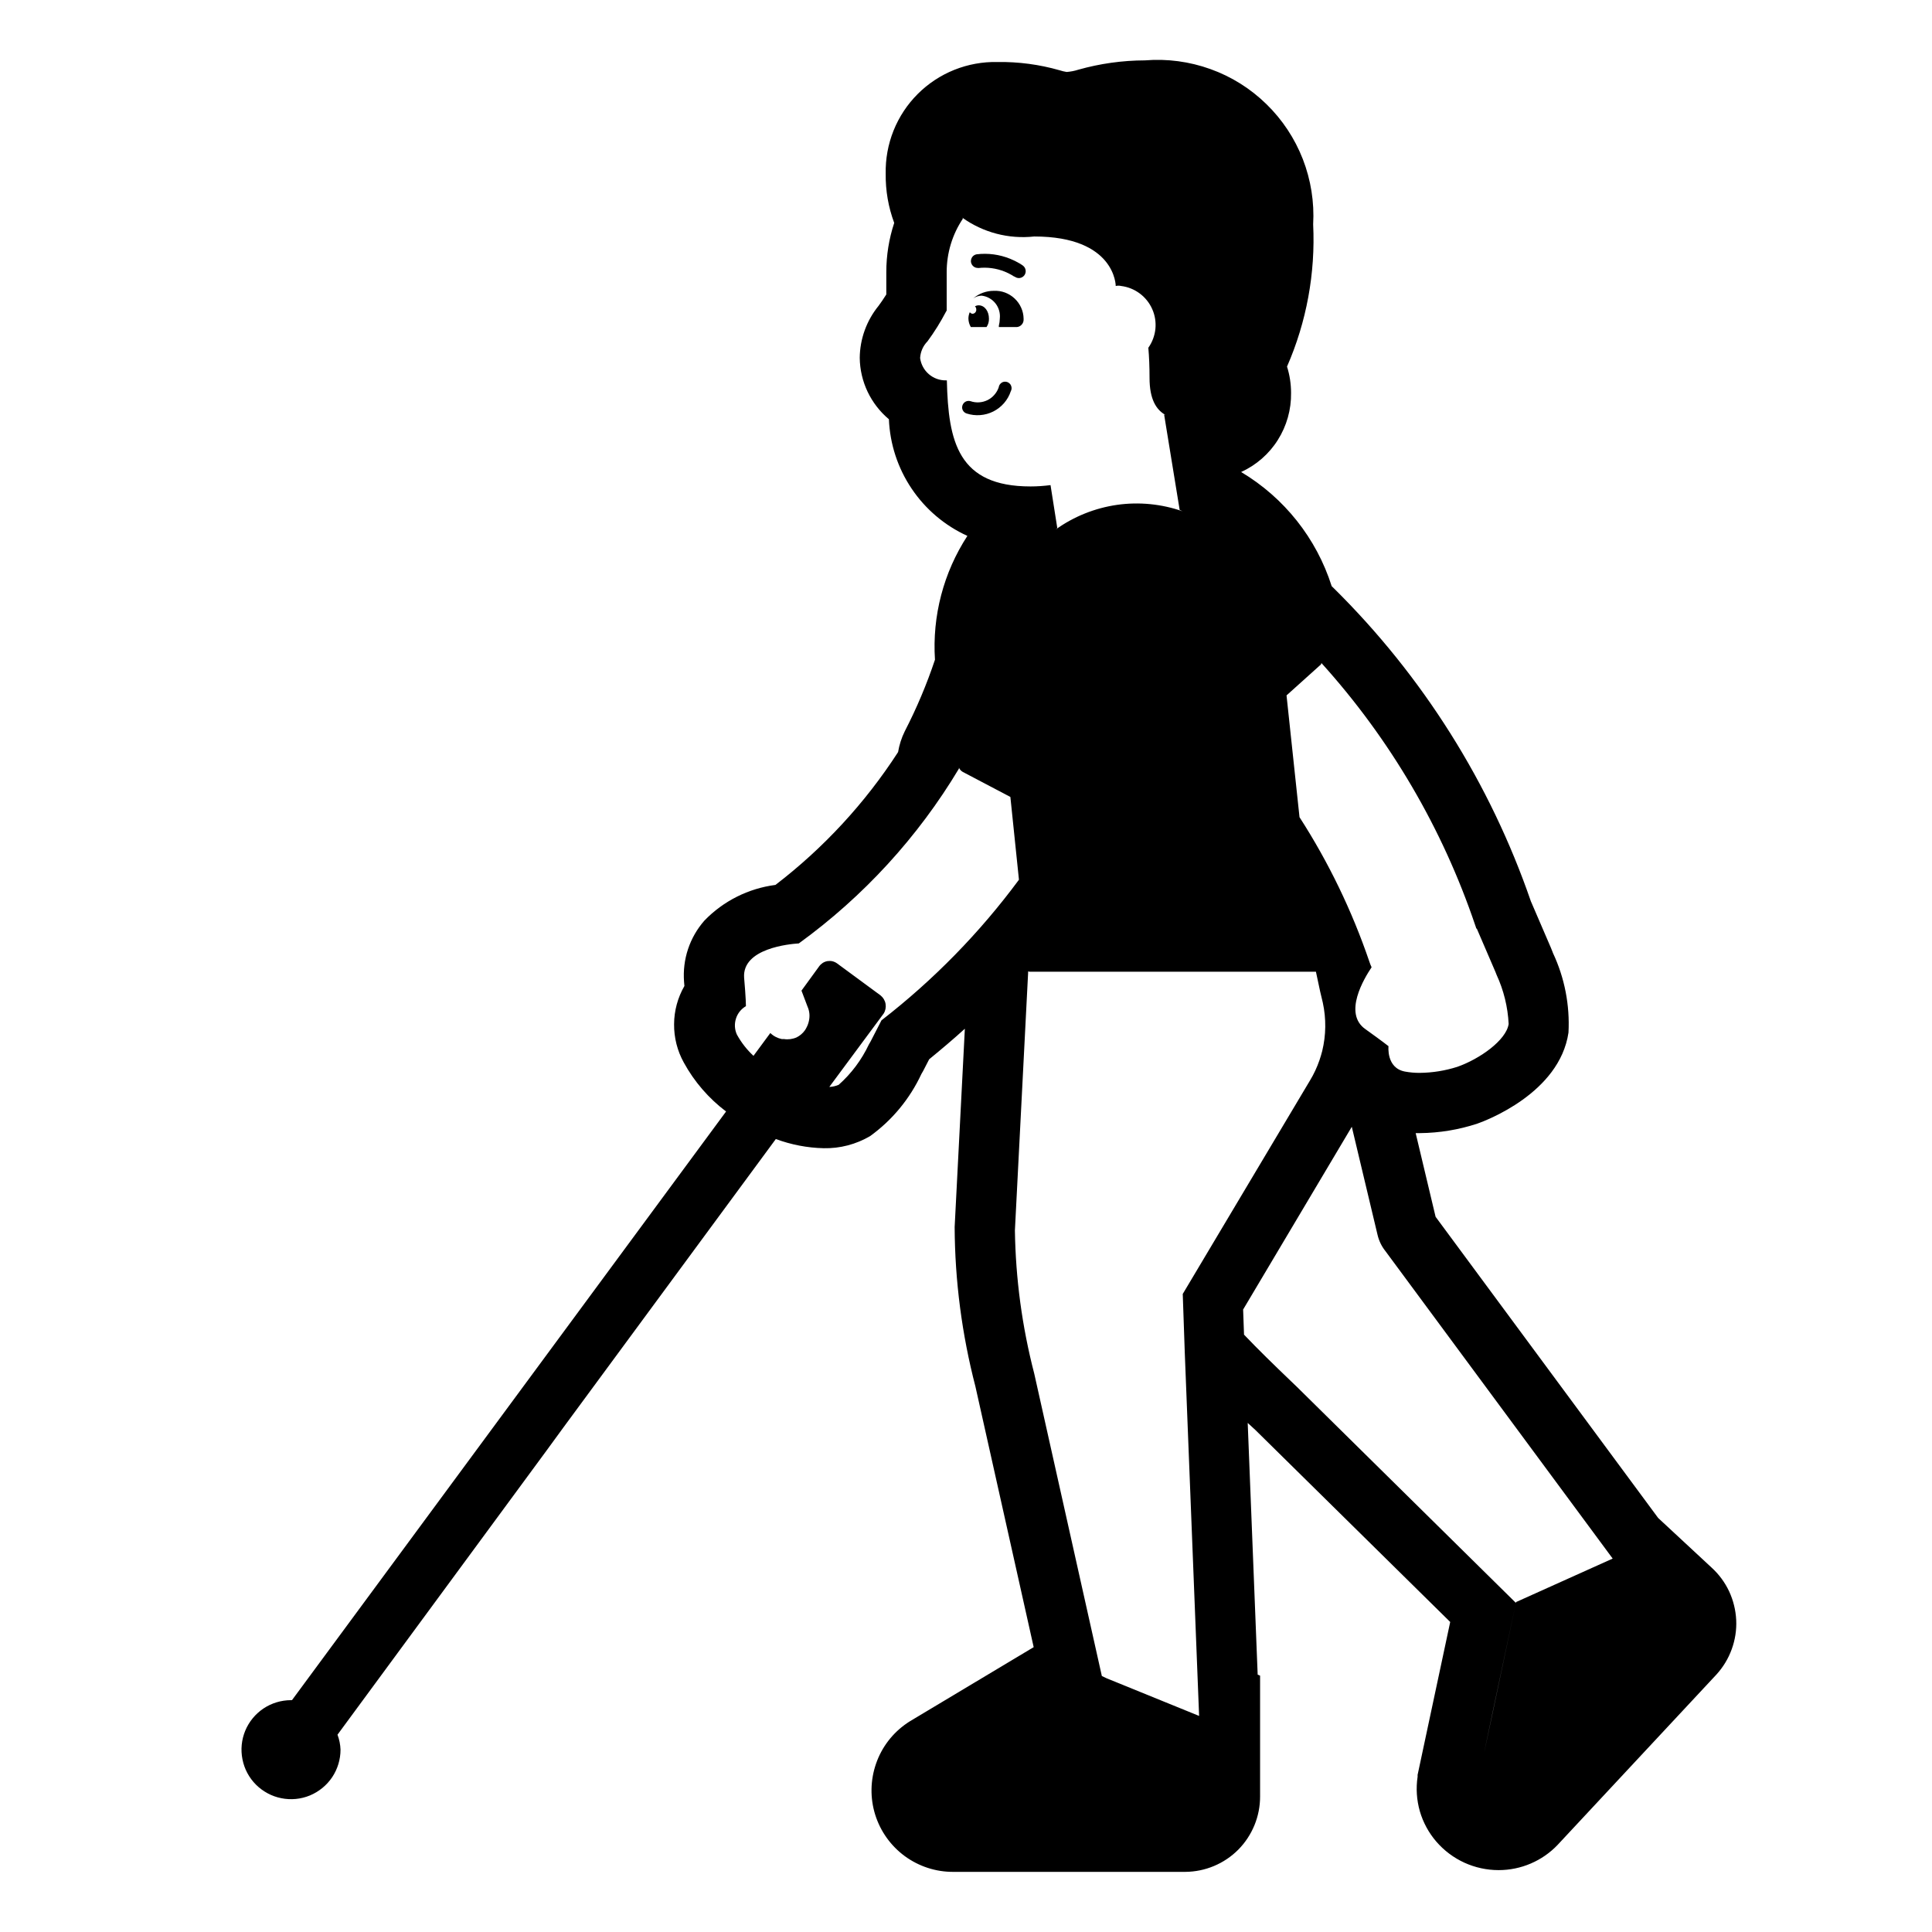
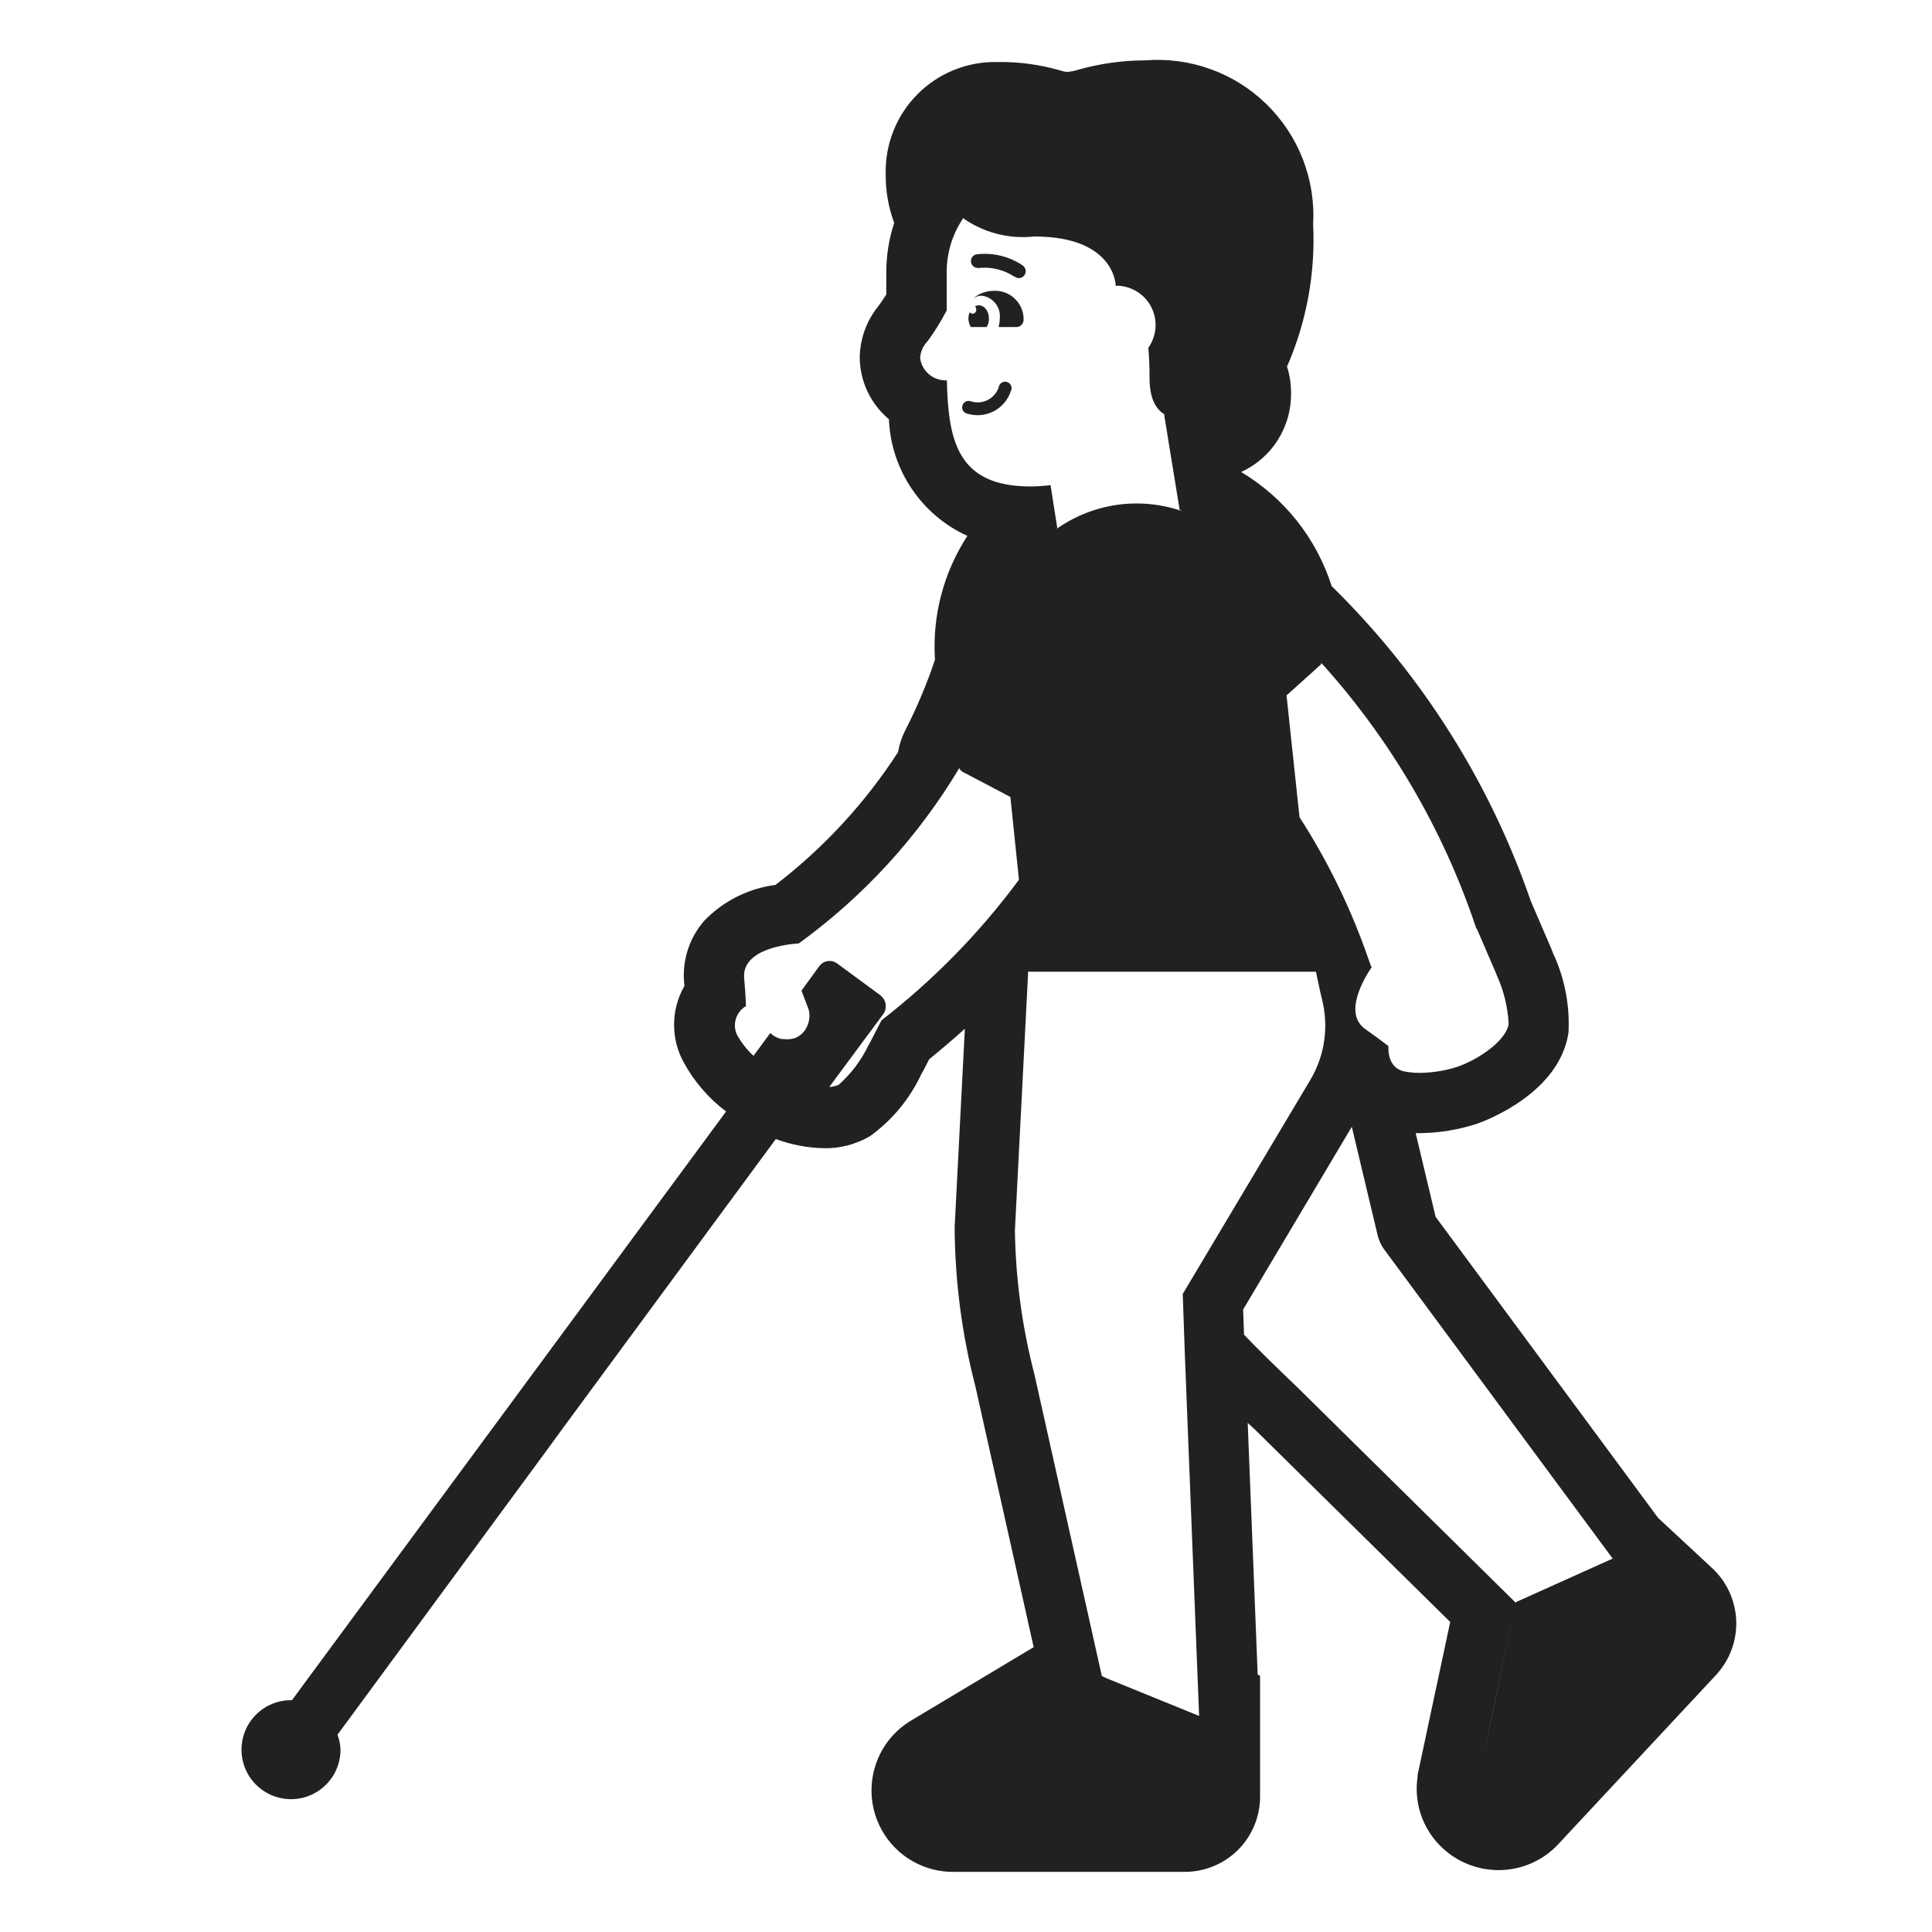
<svg xmlns="http://www.w3.org/2000/svg" viewBox="0 0 32 32" fill="none">
-   <path d="M16.2 4.44C16.35 4.422 16.502 4.443 16.642 4.499C16.685 4.517 16.727 4.537 16.767 4.561L16.798 4.581H16.805C16.829 4.6 16.859 4.608 16.889 4.605C16.919 4.601 16.946 4.586 16.965 4.562C16.983 4.538 16.992 4.507 16.988 4.477C16.984 4.447 16.969 4.42 16.945 4.401L16.932 4.392L16.93 4.39C16.92 4.384 16.907 4.374 16.889 4.364C16.838 4.334 16.786 4.308 16.731 4.286C16.555 4.215 16.364 4.189 16.176 4.212C16.147 4.217 16.121 4.233 16.104 4.256C16.087 4.28 16.079 4.309 16.082 4.338C16.086 4.367 16.101 4.394 16.123 4.412C16.146 4.431 16.175 4.44 16.204 4.438L16.2 4.44Z" fill="black" />
-   <path d="M16.46 4.817C16.335 4.817 16.215 4.861 16.12 4.942C16.161 4.913 16.21 4.898 16.26 4.897C16.35 4.908 16.432 4.954 16.488 5.025C16.544 5.096 16.57 5.187 16.56 5.277C16.559 5.317 16.554 5.357 16.544 5.396V5.417H16.844C16.876 5.414 16.905 5.398 16.925 5.374C16.946 5.35 16.956 5.319 16.954 5.287V5.277C16.953 5.214 16.939 5.152 16.913 5.095C16.887 5.037 16.85 4.986 16.804 4.943C16.758 4.9 16.704 4.867 16.645 4.845C16.586 4.823 16.523 4.814 16.46 4.817Z" fill="black" />
-   <path d="M16.34 5.417C16.368 5.376 16.382 5.327 16.38 5.277C16.38 5.157 16.31 5.057 16.21 5.057C16.188 5.057 16.167 5.063 16.148 5.073C16.155 5.08 16.161 5.088 16.165 5.098C16.169 5.107 16.17 5.117 16.17 5.127C16.171 5.136 16.17 5.144 16.167 5.152C16.164 5.16 16.16 5.168 16.155 5.174C16.149 5.181 16.142 5.186 16.135 5.19C16.127 5.194 16.119 5.196 16.11 5.197C16.101 5.197 16.091 5.194 16.083 5.189C16.075 5.185 16.068 5.178 16.063 5.17C16.048 5.204 16.04 5.24 16.04 5.277C16.041 5.326 16.055 5.375 16.08 5.417H16.34Z" fill="black" />
-   <path d="M16.742 6.48C16.75 6.466 16.754 6.451 16.755 6.435C16.756 6.42 16.753 6.404 16.747 6.389C16.742 6.375 16.733 6.361 16.721 6.351C16.71 6.34 16.696 6.332 16.681 6.327C16.666 6.322 16.65 6.321 16.635 6.322C16.619 6.324 16.604 6.33 16.591 6.338C16.578 6.347 16.566 6.358 16.558 6.371C16.549 6.384 16.544 6.399 16.542 6.415C16.526 6.461 16.502 6.503 16.47 6.539C16.439 6.576 16.4 6.605 16.357 6.627C16.313 6.648 16.266 6.661 16.218 6.664C16.17 6.667 16.122 6.661 16.076 6.645C16.049 6.637 16.019 6.639 15.994 6.652C15.969 6.665 15.95 6.688 15.941 6.715C15.937 6.728 15.935 6.743 15.936 6.757C15.937 6.771 15.941 6.784 15.948 6.797C15.954 6.809 15.963 6.82 15.974 6.829C15.985 6.838 15.998 6.845 16.011 6.849C16.157 6.896 16.316 6.884 16.453 6.815C16.589 6.746 16.694 6.626 16.742 6.48Z" fill="black" />
-   <path d="M27.464 25.142L28.349 25.964C28.471 26.075 28.57 26.209 28.64 26.358C28.709 26.507 28.749 26.668 28.757 26.833C28.765 26.997 28.739 27.162 28.683 27.316C28.627 27.471 28.541 27.613 28.43 27.735L25.8 30.556C25.674 30.689 25.522 30.794 25.354 30.866C25.186 30.938 25.005 30.975 24.822 30.975C24.626 30.975 24.433 30.933 24.255 30.852C24.076 30.77 23.918 30.651 23.79 30.503C23.664 30.357 23.571 30.185 23.517 30C23.464 29.814 23.451 29.619 23.48 29.428V29.396L23.487 29.365L24.02 26.865L20.793 23.685L20.693 23.593L20.666 23.568L20.831 27.738L20.871 27.754V29.754C20.872 30.084 20.742 30.401 20.51 30.636C20.277 30.87 19.961 31.002 19.631 31.004H15.791C15.502 31.006 15.22 30.914 14.987 30.744C14.754 30.573 14.582 30.332 14.496 30.057C14.41 29.781 14.415 29.485 14.51 29.212C14.604 28.939 14.784 28.704 15.023 28.541L15.05 28.523L15.077 28.506L17.121 27.282L16.156 22.965C15.932 22.102 15.816 21.215 15.812 20.323L15.981 17.039C15.79 17.213 15.59 17.381 15.39 17.545L15.29 17.739L15.261 17.789C15.07 18.199 14.778 18.553 14.411 18.818C14.178 18.954 13.913 19.024 13.643 19.018C13.372 19.012 13.104 18.96 12.85 18.866L9.34 23.632L9.048 24.032L5.59 28.732C5.62 28.811 5.637 28.895 5.64 28.98C5.64 29.142 5.592 29.301 5.502 29.436C5.412 29.57 5.284 29.675 5.134 29.738C4.984 29.8 4.819 29.816 4.66 29.784C4.501 29.753 4.355 29.674 4.24 29.56C4.125 29.445 4.047 29.299 4.016 29.14C3.984 28.981 4 28.816 4.062 28.666C4.124 28.516 4.23 28.388 4.364 28.298C4.499 28.208 4.658 28.16 4.82 28.16H4.836L12.026 18.41C11.738 18.192 11.499 17.916 11.326 17.599C11.218 17.405 11.163 17.186 11.165 16.964C11.166 16.741 11.225 16.524 11.336 16.331L11.33 16.261C11.316 16.078 11.338 15.894 11.396 15.72C11.454 15.546 11.546 15.386 11.667 15.248C11.981 14.923 12.396 14.715 12.844 14.657C13.642 14.045 14.329 13.301 14.875 12.457C14.895 12.337 14.932 12.221 14.986 12.112C15.183 11.73 15.35 11.334 15.486 10.927C15.439 10.203 15.627 9.484 16.023 8.876C15.649 8.706 15.329 8.435 15.1 8.094C14.87 7.753 14.74 7.355 14.723 6.944C14.574 6.819 14.454 6.664 14.37 6.488C14.287 6.313 14.242 6.121 14.24 5.927C14.243 5.612 14.354 5.308 14.553 5.064C14.59 5.013 14.631 4.956 14.68 4.877V4.507C14.68 4.23 14.724 3.955 14.811 3.692C14.714 3.432 14.666 3.155 14.67 2.877C14.665 2.633 14.709 2.39 14.8 2.163C14.891 1.936 15.027 1.73 15.2 1.557C15.373 1.384 15.579 1.248 15.806 1.157C16.033 1.066 16.276 1.022 16.52 1.027C16.869 1.022 17.216 1.068 17.551 1.164C17.589 1.176 17.628 1.186 17.667 1.192C17.732 1.187 17.796 1.175 17.858 1.155C18.218 1.053 18.59 1.001 18.964 1C19.331 0.97 19.701 1.019 20.048 1.144C20.395 1.268 20.711 1.466 20.975 1.724C21.239 1.981 21.445 2.292 21.579 2.636C21.712 2.979 21.771 3.348 21.75 3.716C21.789 4.524 21.641 5.331 21.317 6.072C21.362 6.213 21.384 6.361 21.384 6.509C21.388 6.784 21.312 7.054 21.165 7.287C21.019 7.519 20.807 7.704 20.557 7.818C21.271 8.244 21.805 8.916 22.057 9.709L22.091 9.742C23.564 11.197 24.681 12.971 25.356 14.928L25.379 14.981L25.689 15.701L25.715 15.766L25.722 15.785C25.915 16.196 26.003 16.649 25.979 17.103C25.831 18.105 24.61 18.561 24.469 18.611C24.162 18.712 23.841 18.765 23.518 18.768H23.448L23.778 20.154L27.464 25.142ZM24.452 15.38C24.447 15.362 24.442 15.344 24.435 15.327C23.891 13.72 23.025 12.242 21.888 10.983C21.885 10.986 21.884 10.99 21.883 10.994C21.882 10.999 21.881 11.004 21.876 11.008L21.309 11.518L21.524 13.535C22.006 14.283 22.394 15.086 22.681 15.928C22.691 15.96 22.704 15.991 22.718 16.021C22.597 16.201 22.24 16.787 22.618 17.048C22.898 17.248 22.998 17.328 22.998 17.328C22.998 17.328 22.958 17.688 23.268 17.748C23.35 17.763 23.433 17.771 23.516 17.77C23.727 17.768 23.937 17.734 24.138 17.67C24.508 17.54 24.948 17.23 24.988 16.96C24.974 16.678 24.906 16.402 24.788 16.146L24.77 16.1L24.46 15.38H24.452ZM15.67 6.3H15.683C15.706 7.318 15.869 8.057 17.069 8.057C17.18 8.057 17.29 8.049 17.4 8.035L17.512 8.746C17.506 8.75 17.501 8.755 17.497 8.76C17.492 8.764 17.488 8.768 17.483 8.772C17.785 8.555 18.134 8.415 18.502 8.362C18.867 8.31 19.24 8.347 19.588 8.469C19.581 8.467 19.574 8.463 19.567 8.459C19.558 8.454 19.549 8.449 19.539 8.446L19.281 6.863C19.287 6.871 19.294 6.871 19.3 6.871C19.15 6.785 19.04 6.612 19.04 6.26C19.04 6.072 19.033 5.906 19.02 5.76C19.085 5.668 19.125 5.561 19.137 5.449C19.148 5.337 19.131 5.224 19.085 5.121C19.04 5.018 18.968 4.928 18.878 4.861C18.788 4.794 18.682 4.751 18.57 4.737C18.54 4.73 18.51 4.73 18.48 4.737C18.48 4.737 18.48 3.917 17.13 3.917C16.707 3.963 16.283 3.852 15.937 3.604C15.943 3.609 15.949 3.621 15.949 3.621C15.773 3.883 15.68 4.191 15.68 4.507V5.144L15.67 5.16C15.58 5.332 15.477 5.498 15.362 5.654C15.289 5.728 15.246 5.826 15.24 5.93C15.254 6.034 15.305 6.129 15.384 6.197C15.464 6.266 15.565 6.302 15.67 6.3ZM17.13 22.75L18.25 27.76L18.332 27.799L19.861 28.421L19.624 22.414L19.59 21.432L21.7 17.892C21.763 17.788 21.814 17.677 21.854 17.562C21.872 17.508 21.887 17.46 21.9 17.408C21.964 17.145 21.967 16.872 21.91 16.608L21.866 16.423L21.796 16.095H17.046L17.04 16.09H17.03L16.81 20.38C16.822 21.18 16.929 21.976 17.13 22.75ZM14.6 16.9C15.462 16.232 16.229 15.448 16.877 14.571L16.735 13.2L15.946 12.785C15.918 12.769 15.895 12.744 15.883 12.714V12.731C15.204 13.865 14.301 14.85 13.231 15.626C13.082 15.635 12.289 15.706 12.325 16.195C12.355 16.535 12.355 16.665 12.355 16.665C12.276 16.711 12.217 16.784 12.19 16.871C12.162 16.958 12.167 17.052 12.205 17.135C12.277 17.267 12.37 17.386 12.48 17.488L12.759 17.11C12.811 17.161 12.877 17.195 12.948 17.21H12.985C13.056 17.221 13.129 17.211 13.195 17.182C13.249 17.155 13.296 17.115 13.331 17.066C13.341 17.052 13.349 17.037 13.357 17.022C13.377 16.985 13.391 16.946 13.399 16.905C13.416 16.827 13.408 16.745 13.375 16.672L13.275 16.408L13.566 16.008C13.582 15.985 13.603 15.965 13.627 15.949C13.651 15.934 13.677 15.924 13.705 15.919C13.733 15.915 13.762 15.915 13.79 15.922C13.817 15.929 13.843 15.941 13.866 15.958L14.586 16.488C14.629 16.523 14.659 16.573 14.668 16.628C14.677 16.684 14.666 16.741 14.636 16.788L13.736 18.003C13.789 18.001 13.842 17.989 13.891 17.968C14.101 17.782 14.271 17.554 14.391 17.3L14.421 17.248L14.6 16.9ZM21.385 22.879L21.48 22.97L25.108 26.549C24.445 29.661 24.378 30.002 25.111 26.535L26.711 25.815L22.946 20.721C22.883 20.642 22.839 20.55 22.816 20.451L22.39 18.663L20.59 21.69L20.605 22.106C20.837 22.35 21.097 22.603 21.385 22.879Z" fill="black" />
+   <path d="M16.2 4.44C16.35 4.422 16.502 4.443 16.642 4.499C16.685 4.517 16.727 4.537 16.767 4.561L16.798 4.581H16.805C16.829 4.6 16.859 4.608 16.889 4.605C16.919 4.601 16.946 4.586 16.965 4.562C16.983 4.538 16.992 4.507 16.988 4.477C16.984 4.447 16.969 4.42 16.945 4.401L16.932 4.392L16.93 4.39C16.92 4.384 16.907 4.374 16.889 4.364C16.838 4.334 16.786 4.308 16.731 4.286C16.555 4.215 16.364 4.189 16.176 4.212C16.147 4.217 16.121 4.233 16.104 4.256C16.087 4.28 16.079 4.309 16.082 4.338C16.086 4.367 16.101 4.394 16.123 4.412C16.146 4.431 16.175 4.44 16.204 4.438L16.2 4.44Z" fill="#212121" />
+   <path d="M16.46 4.817C16.335 4.817 16.215 4.861 16.12 4.942C16.161 4.913 16.21 4.898 16.26 4.897C16.35 4.908 16.432 4.954 16.488 5.025C16.544 5.096 16.57 5.187 16.56 5.277C16.559 5.317 16.554 5.357 16.544 5.396V5.417H16.844C16.876 5.414 16.905 5.398 16.925 5.374C16.946 5.35 16.956 5.319 16.954 5.287V5.277C16.953 5.214 16.939 5.152 16.913 5.095C16.887 5.037 16.85 4.986 16.804 4.943C16.758 4.9 16.704 4.867 16.645 4.845C16.586 4.823 16.523 4.814 16.46 4.817Z" fill="#212121" />
+   <path d="M16.34 5.417C16.368 5.376 16.382 5.327 16.38 5.277C16.38 5.157 16.31 5.057 16.21 5.057C16.188 5.057 16.167 5.063 16.148 5.073C16.155 5.08 16.161 5.088 16.165 5.098C16.169 5.107 16.17 5.117 16.17 5.127C16.171 5.136 16.17 5.144 16.167 5.152C16.164 5.16 16.16 5.168 16.155 5.174C16.149 5.181 16.142 5.186 16.135 5.19C16.127 5.194 16.119 5.196 16.11 5.197C16.101 5.197 16.091 5.194 16.083 5.189C16.075 5.185 16.068 5.178 16.063 5.17C16.048 5.204 16.04 5.24 16.04 5.277C16.041 5.326 16.055 5.375 16.08 5.417H16.34Z" fill="#212121" />
+   <path d="M16.742 6.48C16.75 6.466 16.754 6.451 16.755 6.435C16.756 6.42 16.753 6.404 16.747 6.389C16.742 6.375 16.733 6.361 16.721 6.351C16.71 6.34 16.696 6.332 16.681 6.327C16.666 6.322 16.65 6.321 16.635 6.322C16.619 6.324 16.604 6.33 16.591 6.338C16.578 6.347 16.566 6.358 16.558 6.371C16.549 6.384 16.544 6.399 16.542 6.415C16.526 6.461 16.502 6.503 16.47 6.539C16.439 6.576 16.4 6.605 16.357 6.627C16.313 6.648 16.266 6.661 16.218 6.664C16.17 6.667 16.122 6.661 16.076 6.645C16.049 6.637 16.019 6.639 15.994 6.652C15.969 6.665 15.95 6.688 15.941 6.715C15.937 6.728 15.935 6.743 15.936 6.757C15.937 6.771 15.941 6.784 15.948 6.797C15.954 6.809 15.963 6.82 15.974 6.829C15.985 6.838 15.998 6.845 16.011 6.849C16.157 6.896 16.316 6.884 16.453 6.815C16.589 6.746 16.694 6.626 16.742 6.48Z" fill="#212121" />
+   <path d="M27.464 25.142L28.349 25.964C28.471 26.075 28.57 26.209 28.64 26.358C28.709 26.507 28.749 26.668 28.757 26.833C28.765 26.997 28.739 27.162 28.683 27.316C28.627 27.471 28.541 27.613 28.43 27.735L25.8 30.556C25.674 30.689 25.522 30.794 25.354 30.866C25.186 30.938 25.005 30.975 24.822 30.975C24.626 30.975 24.433 30.933 24.255 30.852C24.076 30.77 23.918 30.651 23.79 30.503C23.664 30.357 23.571 30.185 23.517 30C23.464 29.814 23.451 29.619 23.48 29.428V29.396L23.487 29.365L24.02 26.865L20.793 23.685L20.693 23.593L20.666 23.568L20.831 27.738L20.871 27.754V29.754C20.872 30.084 20.742 30.401 20.51 30.636C20.277 30.87 19.961 31.002 19.631 31.004H15.791C15.502 31.006 15.22 30.914 14.987 30.744C14.754 30.573 14.582 30.332 14.496 30.057C14.41 29.781 14.415 29.485 14.51 29.212C14.604 28.939 14.784 28.704 15.023 28.541L15.05 28.523L15.077 28.506L17.121 27.282L16.156 22.965C15.932 22.102 15.816 21.215 15.812 20.323L15.981 17.039C15.79 17.213 15.59 17.381 15.39 17.545L15.29 17.739L15.261 17.789C15.07 18.199 14.778 18.553 14.411 18.818C14.178 18.954 13.913 19.024 13.643 19.018C13.372 19.012 13.104 18.96 12.85 18.866L9.34 23.632L9.048 24.032L5.59 28.732C5.62 28.811 5.637 28.895 5.64 28.98C5.64 29.142 5.592 29.301 5.502 29.436C5.412 29.57 5.284 29.675 5.134 29.738C4.984 29.8 4.819 29.816 4.66 29.784C4.501 29.753 4.355 29.674 4.24 29.56C4.125 29.445 4.047 29.299 4.016 29.14C3.984 28.981 4 28.816 4.062 28.666C4.124 28.516 4.23 28.388 4.364 28.298C4.499 28.208 4.658 28.16 4.82 28.16H4.836L12.026 18.41C11.738 18.192 11.499 17.916 11.326 17.599C11.218 17.405 11.163 17.186 11.165 16.964C11.166 16.741 11.225 16.524 11.336 16.331L11.33 16.261C11.316 16.078 11.338 15.894 11.396 15.72C11.454 15.546 11.546 15.386 11.667 15.248C11.981 14.923 12.396 14.715 12.844 14.657C13.642 14.045 14.329 13.301 14.875 12.457C14.895 12.337 14.932 12.221 14.986 12.112C15.183 11.73 15.35 11.334 15.486 10.927C15.439 10.203 15.627 9.484 16.023 8.876C15.649 8.706 15.329 8.435 15.1 8.094C14.87 7.753 14.74 7.355 14.723 6.944C14.574 6.819 14.454 6.664 14.37 6.488C14.287 6.313 14.242 6.121 14.24 5.927C14.243 5.612 14.354 5.308 14.553 5.064C14.59 5.013 14.631 4.956 14.68 4.877V4.507C14.68 4.23 14.724 3.955 14.811 3.692C14.714 3.432 14.666 3.155 14.67 2.877C14.665 2.633 14.709 2.39 14.8 2.163C14.891 1.936 15.027 1.73 15.2 1.557C15.373 1.384 15.579 1.248 15.806 1.157C16.033 1.066 16.276 1.022 16.52 1.027C16.869 1.022 17.216 1.068 17.551 1.164C17.589 1.176 17.628 1.186 17.667 1.192C17.732 1.187 17.796 1.175 17.858 1.155C18.218 1.053 18.59 1.001 18.964 1C19.331 0.97 19.701 1.019 20.048 1.144C20.395 1.268 20.711 1.466 20.975 1.724C21.239 1.981 21.445 2.292 21.579 2.636C21.712 2.979 21.771 3.348 21.75 3.716C21.789 4.524 21.641 5.331 21.317 6.072C21.362 6.213 21.384 6.361 21.384 6.509C21.388 6.784 21.312 7.054 21.165 7.287C21.019 7.519 20.807 7.704 20.557 7.818C21.271 8.244 21.805 8.916 22.057 9.709L22.091 9.742C23.564 11.197 24.681 12.971 25.356 14.928L25.379 14.981L25.689 15.701L25.715 15.766L25.722 15.785C25.915 16.196 26.003 16.649 25.979 17.103C25.831 18.105 24.61 18.561 24.469 18.611C24.162 18.712 23.841 18.765 23.518 18.768H23.448L23.778 20.154L27.464 25.142ZM24.452 15.38C24.447 15.362 24.442 15.344 24.435 15.327C23.891 13.72 23.025 12.242 21.888 10.983C21.885 10.986 21.884 10.99 21.883 10.994C21.882 10.999 21.881 11.004 21.876 11.008L21.309 11.518L21.524 13.535C22.006 14.283 22.394 15.086 22.681 15.928C22.691 15.96 22.704 15.991 22.718 16.021C22.597 16.201 22.24 16.787 22.618 17.048C22.898 17.248 22.998 17.328 22.998 17.328C22.998 17.328 22.958 17.688 23.268 17.748C23.35 17.763 23.433 17.771 23.516 17.77C23.727 17.768 23.937 17.734 24.138 17.67C24.508 17.54 24.948 17.23 24.988 16.96C24.974 16.678 24.906 16.402 24.788 16.146L24.77 16.1L24.46 15.38H24.452ZM15.67 6.3H15.683C15.706 7.318 15.869 8.057 17.069 8.057C17.18 8.057 17.29 8.049 17.4 8.035L17.512 8.746C17.506 8.75 17.501 8.755 17.497 8.76C17.492 8.764 17.488 8.768 17.483 8.772C17.785 8.555 18.134 8.415 18.502 8.362C18.867 8.31 19.24 8.347 19.588 8.469C19.581 8.467 19.574 8.463 19.567 8.459C19.558 8.454 19.549 8.449 19.539 8.446L19.281 6.863C19.287 6.871 19.294 6.871 19.3 6.871C19.15 6.785 19.04 6.612 19.04 6.26C19.04 6.072 19.033 5.906 19.02 5.76C19.085 5.668 19.125 5.561 19.137 5.449C19.148 5.337 19.131 5.224 19.085 5.121C19.04 5.018 18.968 4.928 18.878 4.861C18.788 4.794 18.682 4.751 18.57 4.737C18.54 4.73 18.51 4.73 18.48 4.737C18.48 4.737 18.48 3.917 17.13 3.917C16.707 3.963 16.283 3.852 15.937 3.604C15.943 3.609 15.949 3.621 15.949 3.621C15.773 3.883 15.68 4.191 15.68 4.507V5.144L15.67 5.16C15.58 5.332 15.477 5.498 15.362 5.654C15.289 5.728 15.246 5.826 15.24 5.93C15.254 6.034 15.305 6.129 15.384 6.197C15.464 6.266 15.565 6.302 15.67 6.3ZM17.13 22.75L18.25 27.76L18.332 27.799L19.861 28.421L19.624 22.414L19.59 21.432L21.7 17.892C21.763 17.788 21.814 17.677 21.854 17.562C21.872 17.508 21.887 17.46 21.9 17.408C21.964 17.145 21.967 16.872 21.91 16.608L21.866 16.423L21.796 16.095H17.046L17.04 16.09H17.03L16.81 20.38C16.822 21.18 16.929 21.976 17.13 22.75ZM14.6 16.9C15.462 16.232 16.229 15.448 16.877 14.571L16.735 13.2L15.946 12.785C15.918 12.769 15.895 12.744 15.883 12.714V12.731C15.204 13.865 14.301 14.85 13.231 15.626C13.082 15.635 12.289 15.706 12.325 16.195C12.355 16.535 12.355 16.665 12.355 16.665C12.276 16.711 12.217 16.784 12.19 16.871C12.162 16.958 12.167 17.052 12.205 17.135C12.277 17.267 12.37 17.386 12.48 17.488L12.759 17.11C12.811 17.161 12.877 17.195 12.948 17.21H12.985C13.056 17.221 13.129 17.211 13.195 17.182C13.249 17.155 13.296 17.115 13.331 17.066C13.341 17.052 13.349 17.037 13.357 17.022C13.377 16.985 13.391 16.946 13.399 16.905C13.416 16.827 13.408 16.745 13.375 16.672L13.275 16.408L13.566 16.008C13.582 15.985 13.603 15.965 13.627 15.949C13.651 15.934 13.677 15.924 13.705 15.919C13.733 15.915 13.762 15.915 13.79 15.922C13.817 15.929 13.843 15.941 13.866 15.958L14.586 16.488C14.629 16.523 14.659 16.573 14.668 16.628C14.677 16.684 14.666 16.741 14.636 16.788L13.736 18.003C13.789 18.001 13.842 17.989 13.891 17.968C14.101 17.782 14.271 17.554 14.391 17.3L14.421 17.248L14.6 16.9ZM21.385 22.879L21.48 22.97L25.108 26.549C24.445 29.661 24.378 30.002 25.111 26.535L26.711 25.815L22.946 20.721C22.883 20.642 22.839 20.55 22.816 20.451L22.39 18.663L20.59 21.69L20.605 22.106C20.837 22.35 21.097 22.603 21.385 22.879Z" fill="#212121" />
</svg>
